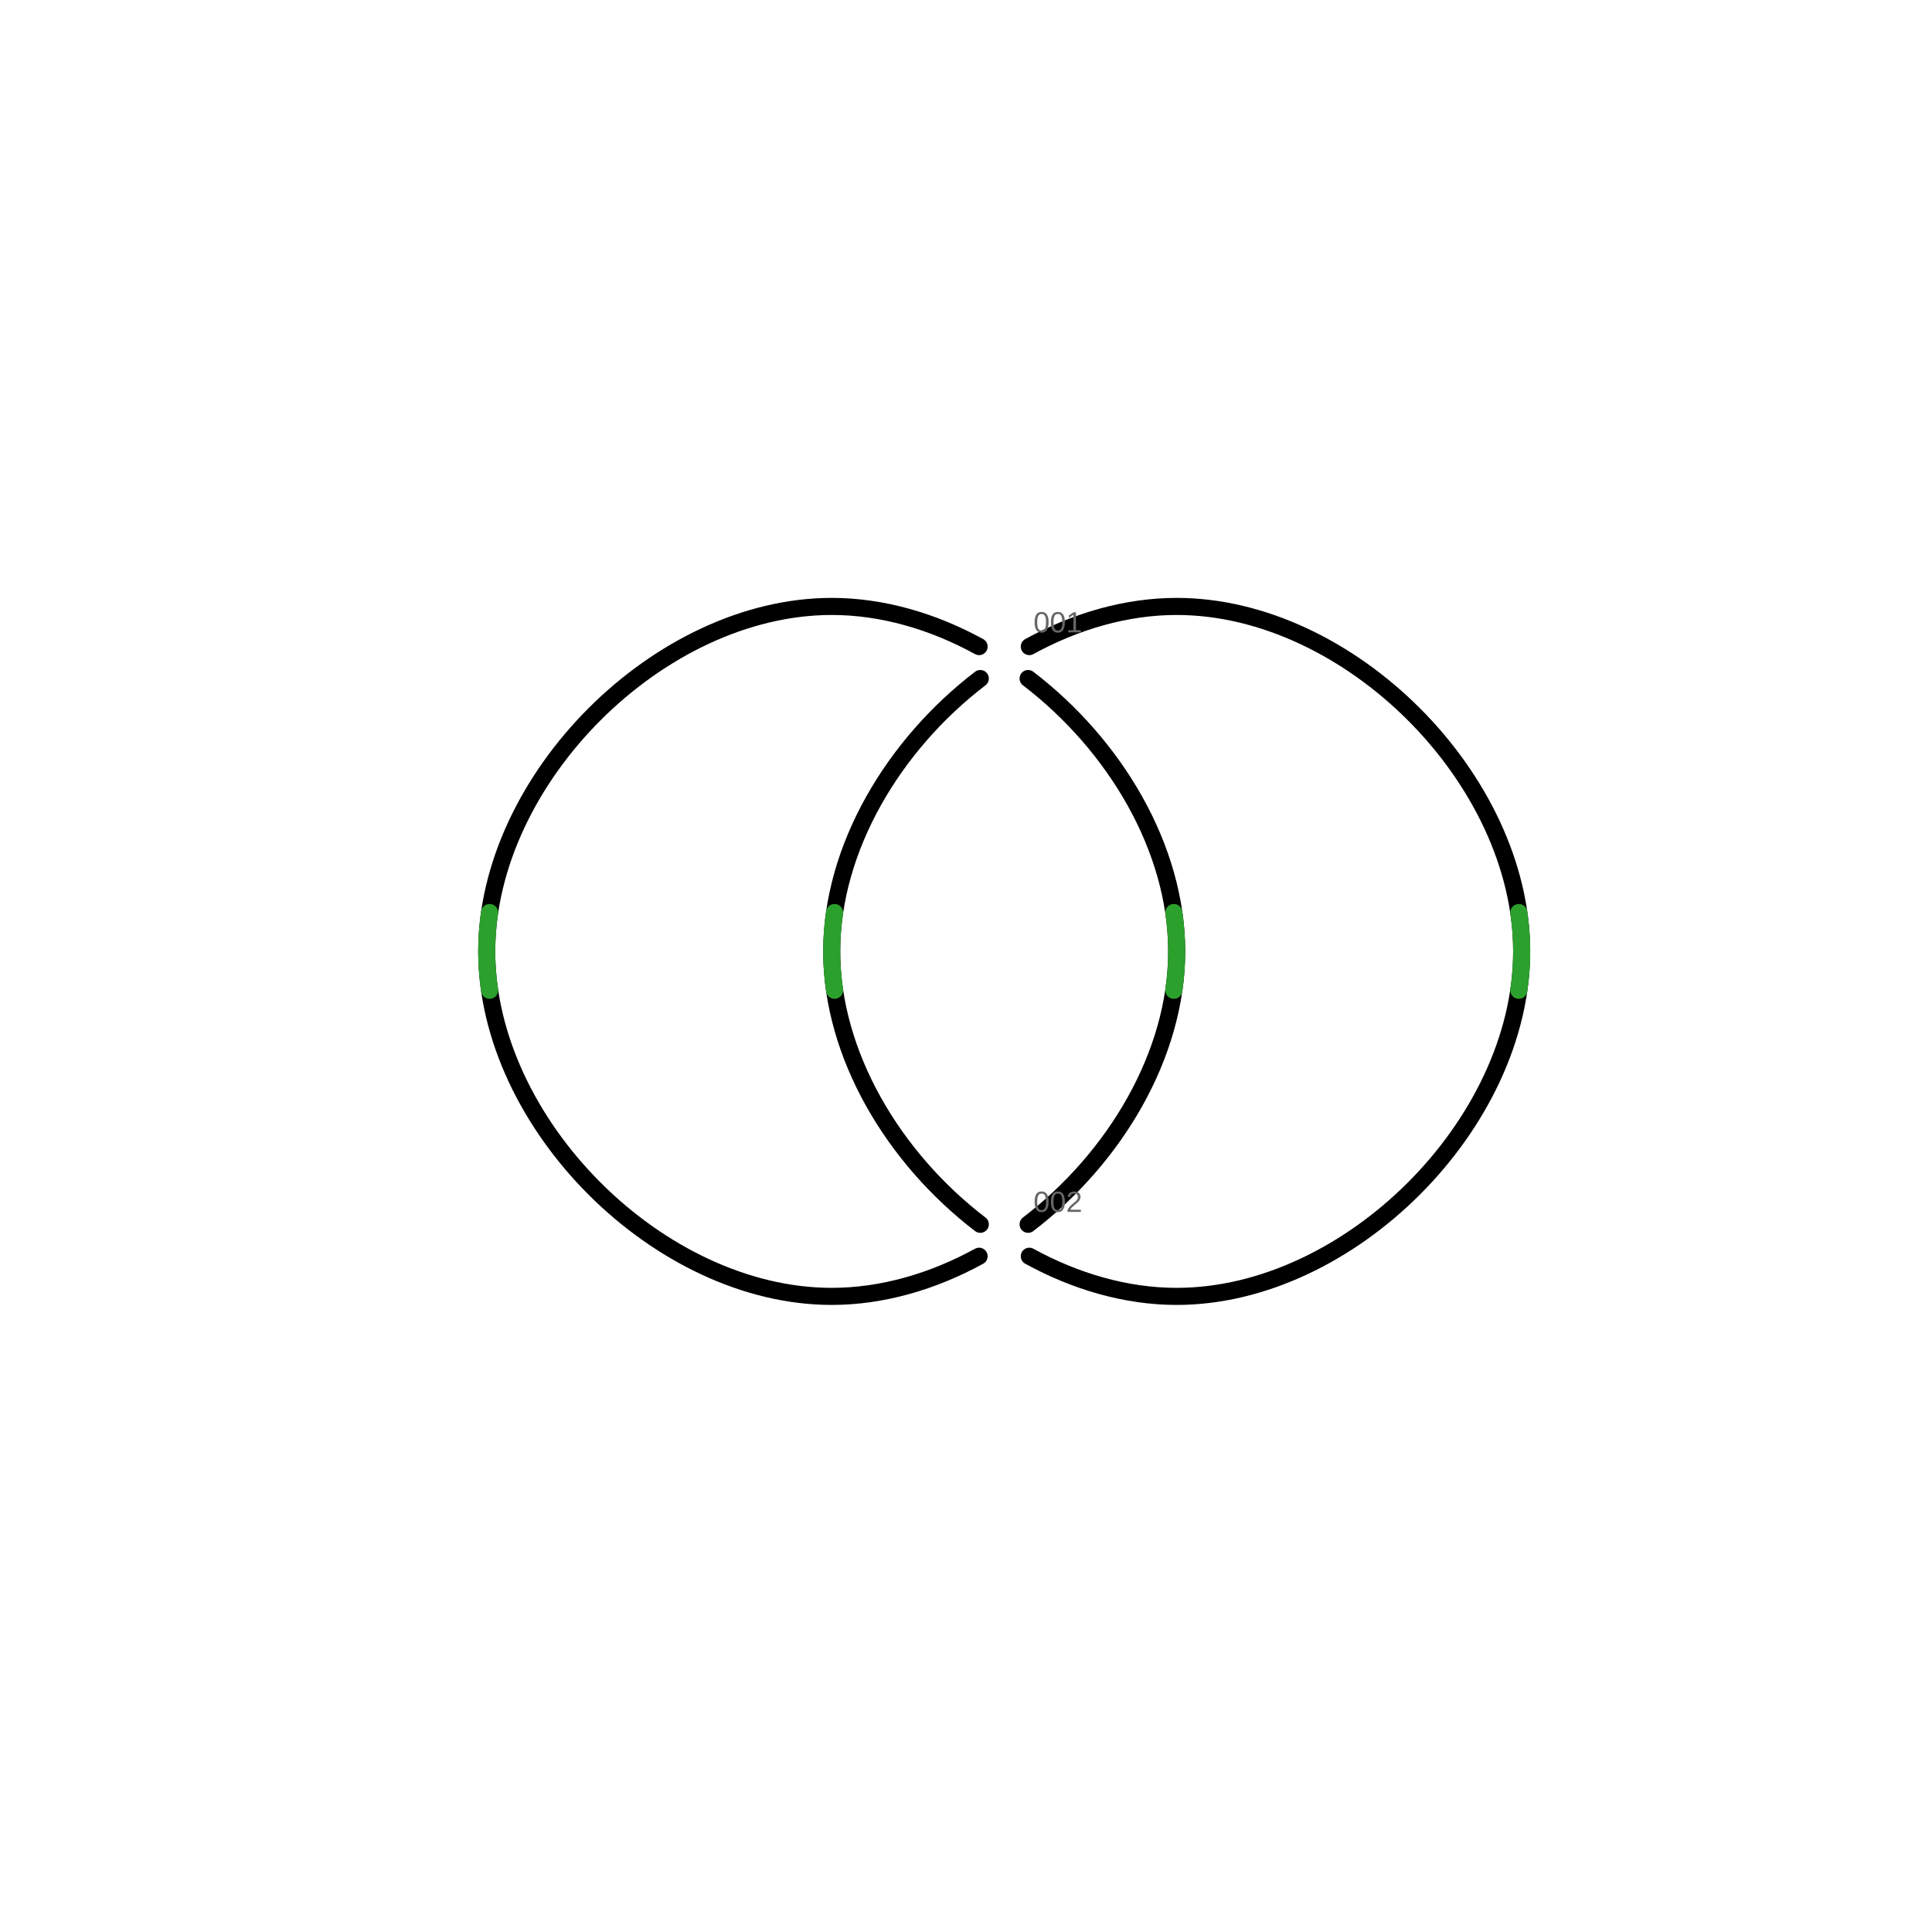
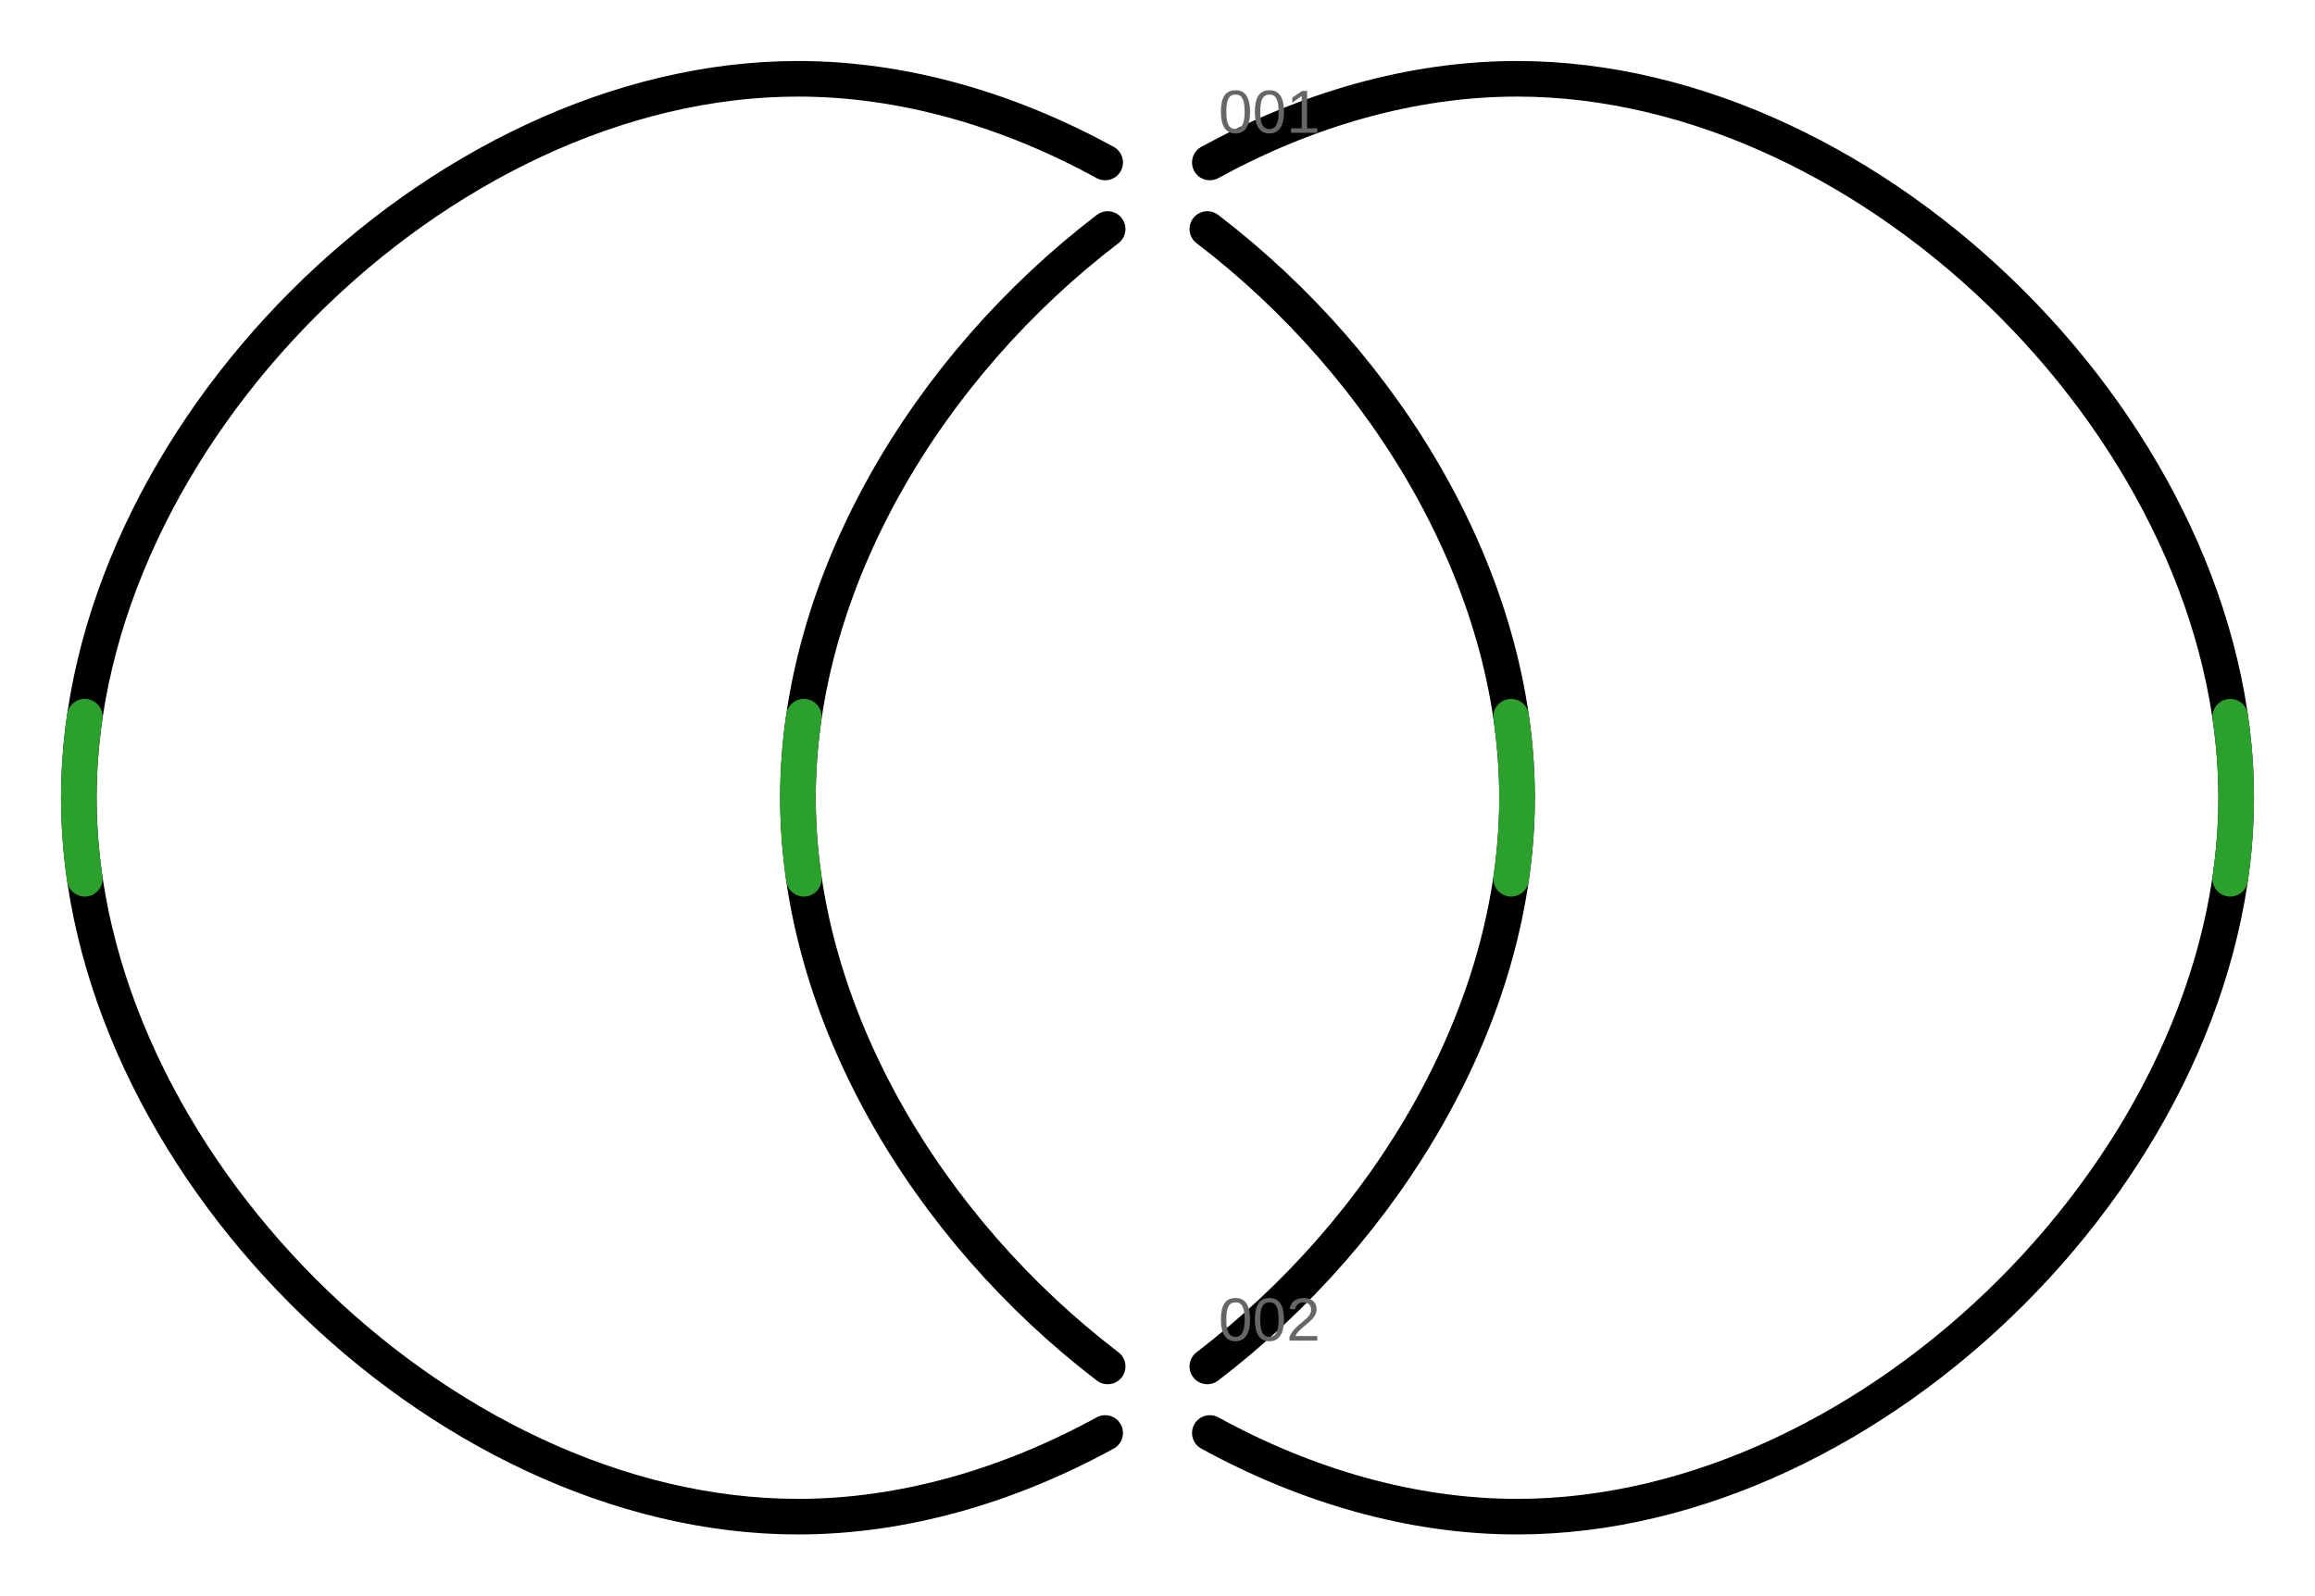
- <svg xmlns="http://www.w3.org/2000/svg" width="800" height="800" viewBox="0 0 612 792">
+ <svg xmlns="http://www.w3.org/2000/svg" viewBox="94.03 233.1 455.26 313.84">
  <g id="original_graph_reference" fill="none" stroke="#888888" stroke-width="7.0" stroke-linecap="round" stroke-linejoin="round" opacity="0.35" display="none">
    <path id="original_curve_001_from_ring2" d="M 250.95,248.60 C 180.24,248.60 109.53,319.31 109.53,390.02 C 109.53,460.73 180.24,531.44 250.95,531.44 C 321.66,531.44 392.37,460.73 392.37,390.02 C 392.37,319.31 321.66,248.60 250.95,248.60 Z" />
    <path id="original_curve_002_from_ring1" d="M 392.37,248.60 C 321.66,248.60 250.95,319.31 250.95,390.02 C 250.95,460.73 321.66,531.44 392.37,531.44 C 463.08,531.44 533.79,460.73 533.79,390.02 C 533.79,319.31 463.08,248.60 392.37,248.60 Z" />
  </g>
  <g id="base_broken_strands" fill="none" stroke="#000000" stroke-width="7.0" stroke-linecap="round" stroke-linejoin="round">
    <path id="curve_001_from_ring2" d="M 331.46,501.89 C 367.00,474.73 392.37,432.37 392.37,390.02 C 392.37,347.67 367.00,305.31 331.46,278.15 M 311.37,265.06 C 292.42,254.68 271.68,248.60 250.95,248.60 C 180.24,248.60 109.53,319.31 109.53,390.02 C 109.53,460.73 180.24,531.44 250.95,531.44 C 271.68,531.44 292.42,525.36 311.37,514.98" />
    <path id="curve_002_from_ring1" d="M 311.86,278.15 C 276.32,305.31 250.95,347.67 250.95,390.02 C 250.95,432.37 276.32,474.73 311.86,501.89 M 331.95,514.98 C 350.90,525.36 371.64,531.44 392.37,531.44 C 463.08,531.44 533.79,460.73 533.79,390.02 C 533.79,319.31 463.08,248.60 392.37,248.60 C 371.64,248.60 350.90,254.68 331.95,265.06" />
  </g>
  <g id="crossing_options" fill="none" stroke-linecap="round" stroke-linejoin="round">
    <g id="crossing_001_choose_one">
      <path id="crossing_001_choice_A_curve_001_over" d="M 332.25,278.76 C 325.35,273.42 318.06,268.66 310.49,264.58" stroke="#d62728" stroke-width="7.0" display="none" />
      <path id="crossing_001_choice_B_curve_002_over" d="M 332.83,264.58 C 325.26,268.66 317.97,273.42 311.07,278.76" stroke="#1f77b4" stroke-width="7.0" display="none" />
    </g>
    <g id="crossing_002_choose_one">
      <path id="crossing_002_choice_A_curve_001_over" d="M 310.49,515.46 C 318.06,511.38 325.35,506.62 332.25,501.28" stroke="#d62728" stroke-width="7.0" display="none" />
      <path id="crossing_002_choice_B_curve_002_over" d="M 311.07,501.28 C 317.97,506.62 325.26,511.38 332.83,515.46" stroke="#1f77b4" stroke-width="7.0" display="none" />
    </g>
  </g>
  <g id="direction_guides" fill="none" stroke="#2ca02c" stroke-width="7.0" stroke-linecap="round" stroke-linejoin="round">
    <path id="direction_guide_001_curve_001_between_crossing_002_001" d="M 391.20,405.96 C 391.97,400.67 392.37,395.34 392.37,390.02 C 392.37,384.70 391.97,379.37 391.20,374.08" />
    <path id="direction_guide_002_curve_001_between_crossing_001_002" d="M 110.70,374.08 C 109.93,379.37 109.53,384.70 109.53,390.02 C 109.53,395.34 109.93,400.67 110.70,405.96" />
    <path id="direction_guide_003_curve_002_between_crossing_001_002" d="M 252.12,374.08 C 251.35,379.37 250.95,384.70 250.95,390.02 C 250.95,395.34 251.35,400.67 252.12,405.96" />
    <path id="direction_guide_004_curve_002_between_crossing_002_001" d="M 532.62,405.96 C 533.39,400.67 533.79,395.34 533.79,390.02 C 533.79,384.70 533.39,379.37 532.62,374.08" />
  </g>
  <g id="crossing_labels" font-family="Arial, sans-serif" font-size="12" fill="#666666">
    <text id="crossing_001_label" x="333.66" y="259.23">001</text>
    <text id="crossing_002_label" x="333.66" y="496.81">002</text>
  </g>
</svg>
